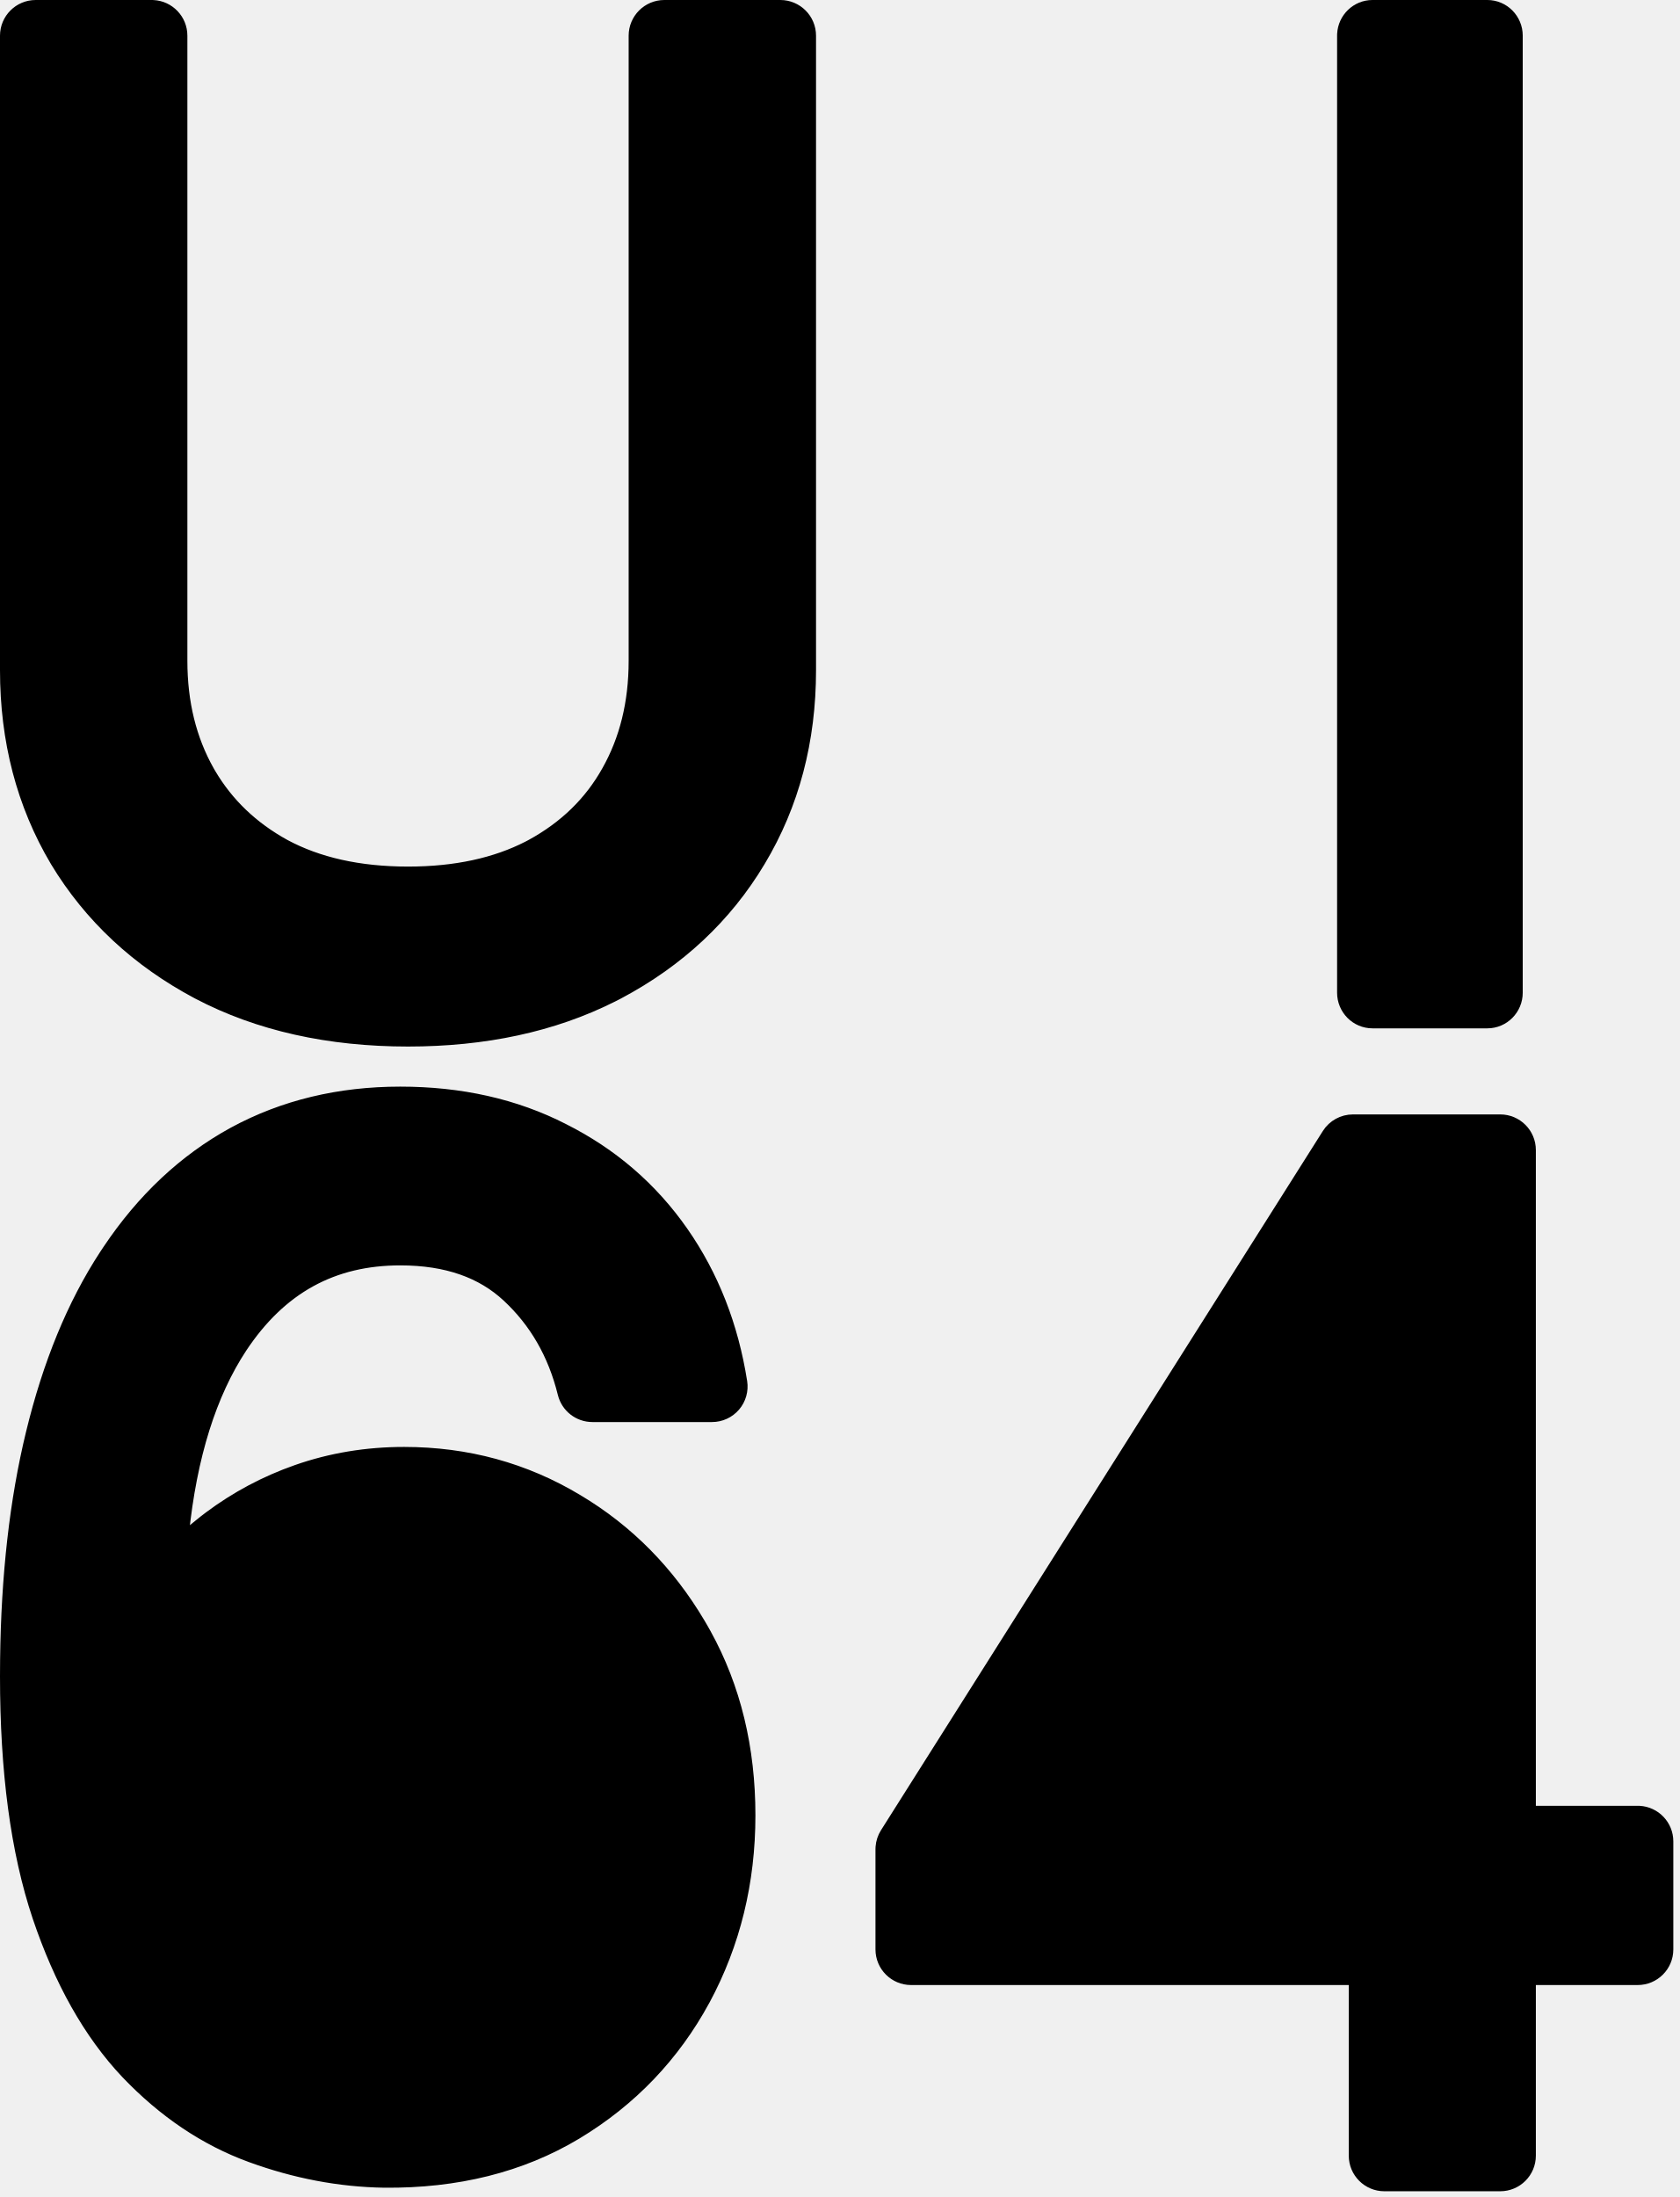
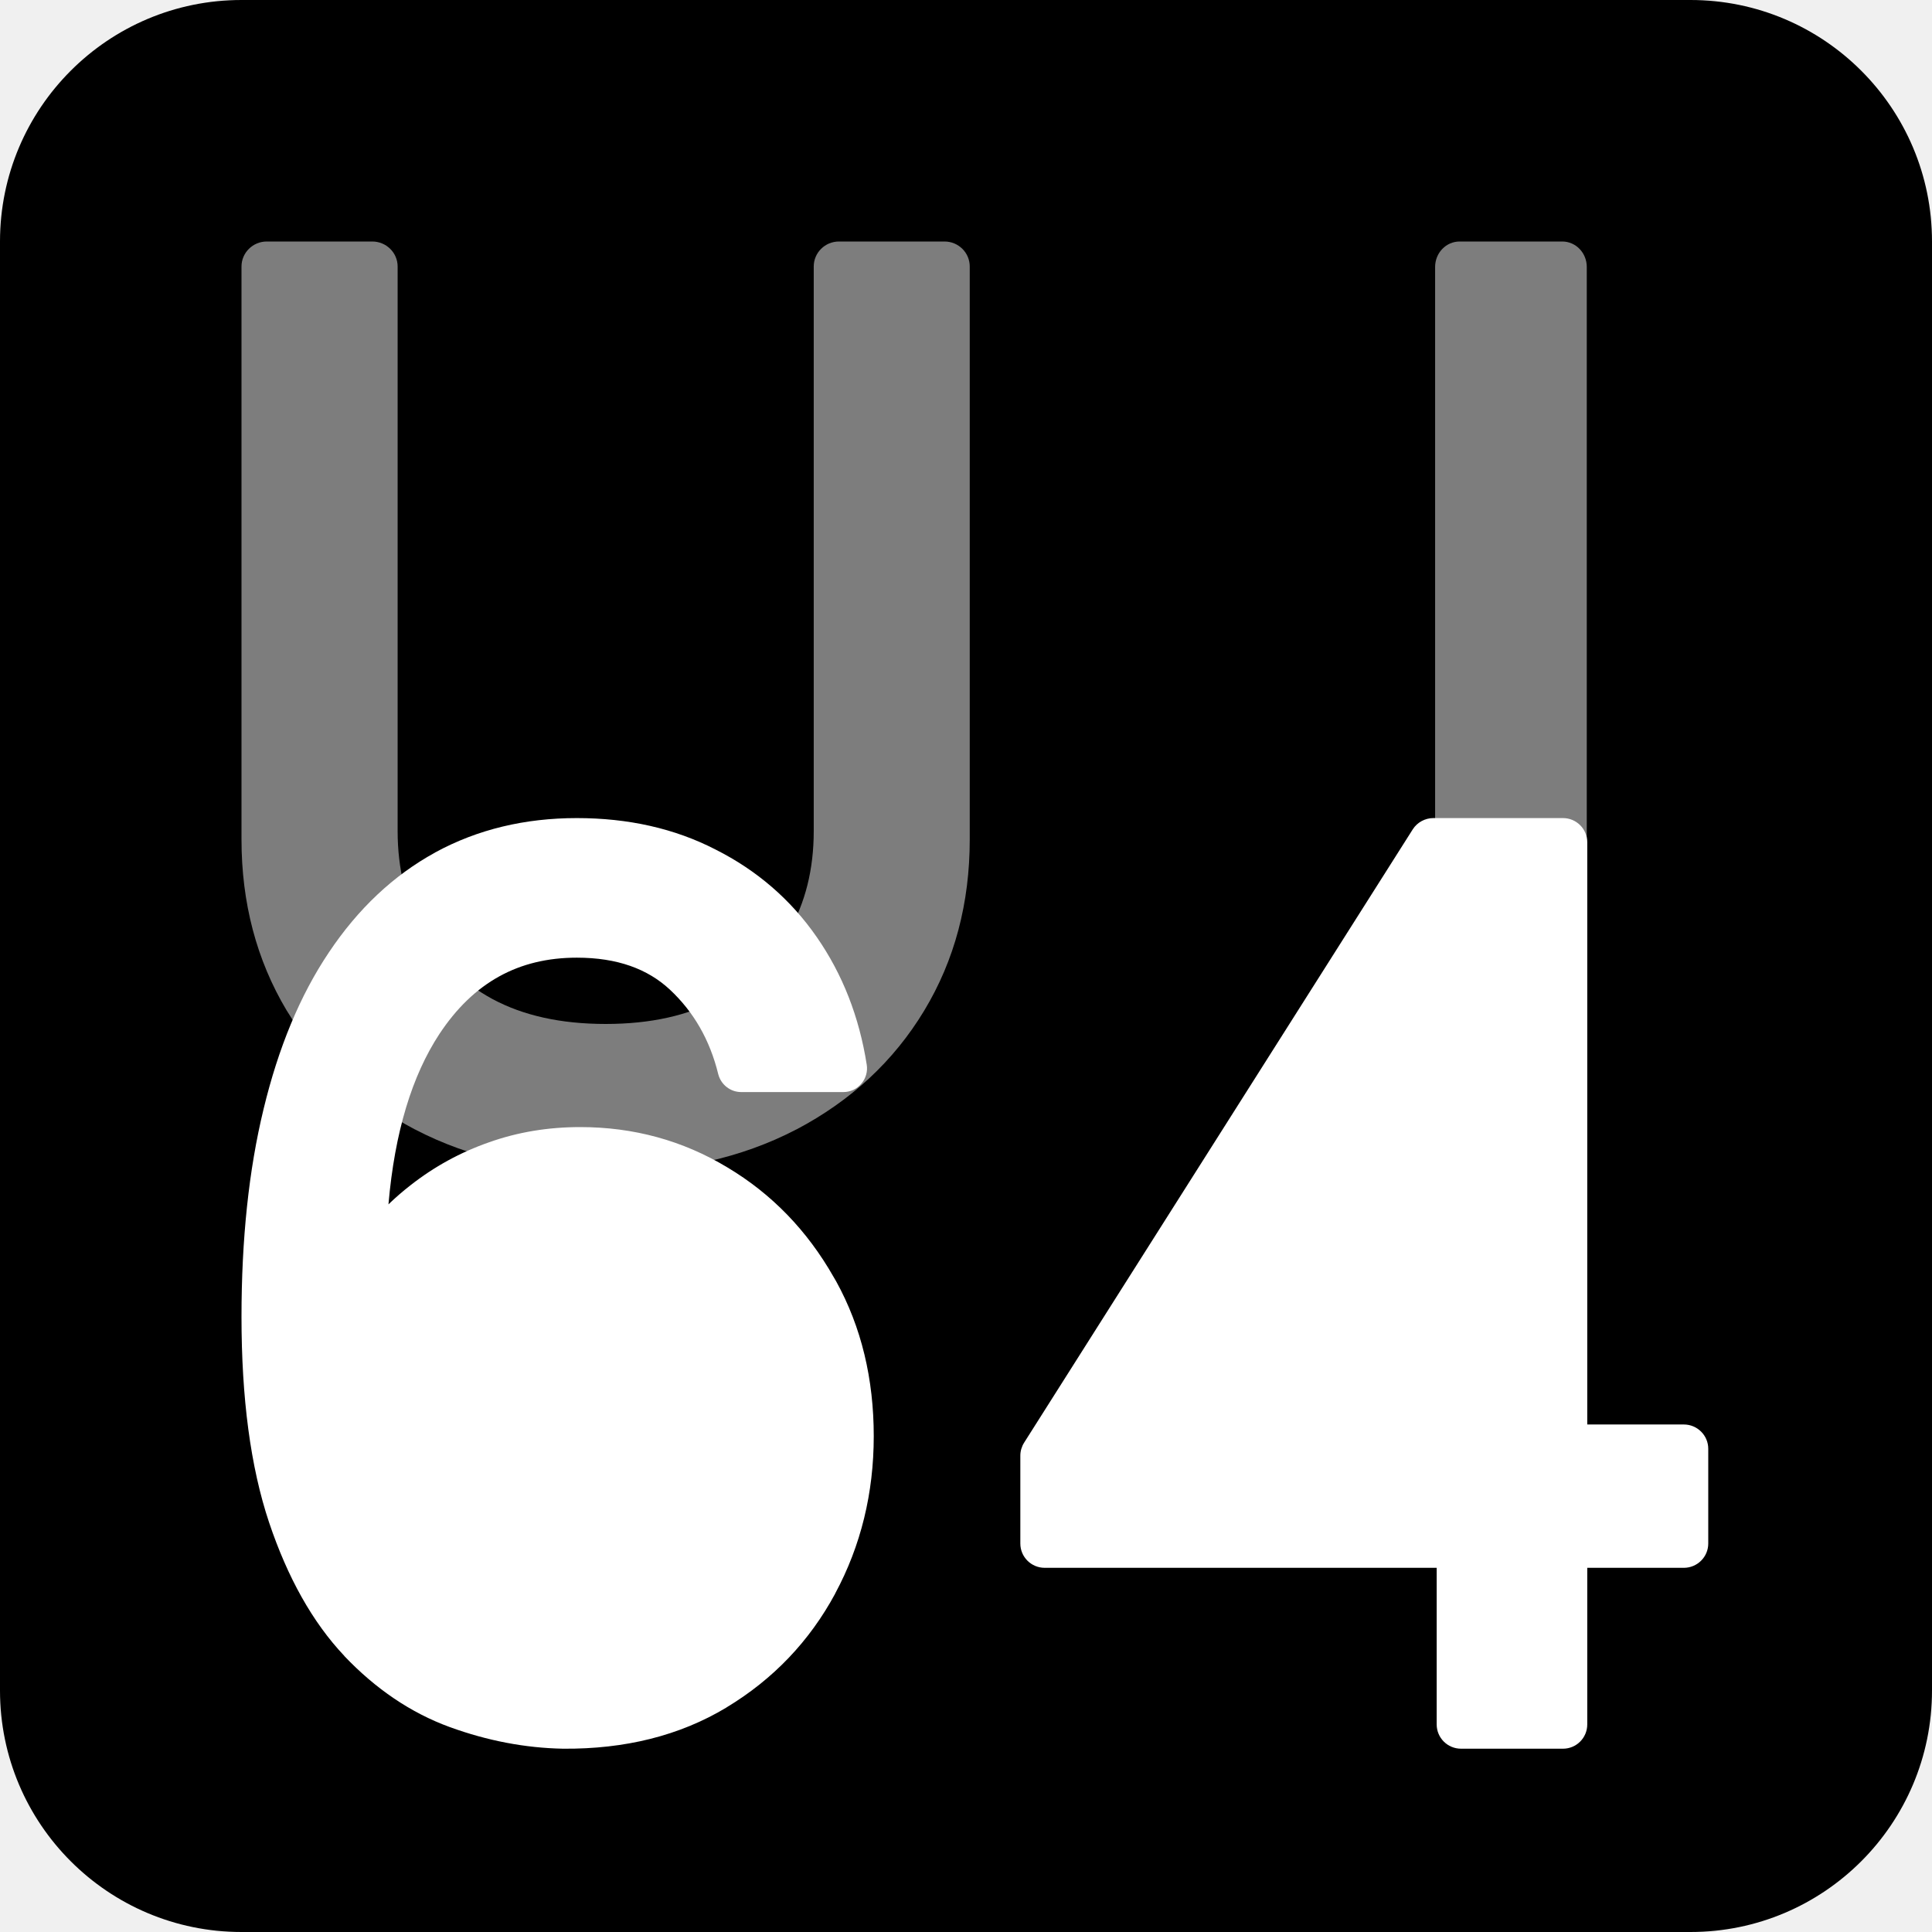
- <svg xmlns="http://www.w3.org/2000/svg" width="211" height="276" viewBox="0 0 211 276" fill="none">
-   <path d="M50.291 137.008C57.882 137.008 64.79 138.53 70.921 141.675C77.042 144.754 82.069 149.083 85.942 154.634C89.804 160.169 92.27 166.504 93.382 173.567C93.562 174.712 93.231 175.878 92.478 176.758C91.724 177.639 90.621 178.146 89.462 178.146H74.434C72.608 178.146 71.017 176.901 70.58 175.13C69.357 170.174 67.024 166.175 63.603 163.003C60.462 160.091 56.164 158.465 50.291 158.465C41.921 158.465 35.437 161.982 30.51 169.411C26.723 175.168 24.228 182.909 23.226 192.829C23.958 192.166 24.713 191.528 25.494 190.92L26.163 190.409C29.529 187.889 33.217 185.927 37.213 184.526C41.517 183.017 46.049 182.272 50.783 182.272C58.706 182.272 66.027 184.26 72.66 188.251C79.053 192.059 84.203 197.285 88.095 203.855L88.468 204.495L88.469 204.498L88.833 205.143L88.835 205.146C92.586 211.932 94.415 219.603 94.415 228.056C94.415 236.462 92.526 244.247 88.707 251.336C88.703 251.344 88.697 251.351 88.692 251.359C84.863 258.415 79.462 264.054 72.543 268.226L72.533 268.233L72.532 268.232C65.528 272.437 57.393 274.419 48.281 274.332H48.257C42.613 274.242 37.001 273.168 31.439 271.14C25.625 269.021 20.401 265.474 15.763 260.62V260.619C15.76 260.616 15.755 260.612 15.751 260.607C10.986 255.574 7.305 248.936 4.588 240.883L4.587 240.882L4.586 240.877C1.818 232.629 0.5 222.493 0.5 210.59L0.513 208.468C0.638 197.929 1.705 188.433 3.753 180.011C5.863 171.295 8.932 163.762 13.033 157.501L13.433 156.9C17.727 150.493 22.987 145.522 29.231 142.108L29.241 142.102H29.242C35.547 138.68 42.595 137.008 50.291 137.008ZM72.433 268.058L72.439 268.067L72.433 268.058Z" fill="#000000" stroke="#000000" stroke-linejoin="round" />
-   <path d="M188.499 140.5C190.694 140.5 192.474 142.28 192.474 144.475V227.354H205.772L205.977 227.358C208.076 227.465 209.746 229.201 209.746 231.327V244.898C209.746 247.093 207.967 248.872 205.772 248.872H192.474V270.806C192.474 273.001 190.694 274.779 188.499 274.779H173.94C171.746 274.779 169.967 273 169.967 270.806V248.872H114.475C112.28 248.872 110.5 247.093 110.5 244.898V232.313L110.51 232.032C110.556 231.379 110.764 230.746 111.115 230.19L166.633 142.351C167.361 141.198 168.63 140.5 169.993 140.5H188.499Z" fill="#000000" stroke="#000000" stroke-linejoin="round" />
-   <path d="M19.06 0.5L19.265 0.505C21.37 0.612 23.044 2.353 23.044 4.485V83.018C23.044 88.284 24.194 92.823 26.399 96.739L26.613 97.108H26.612C28.802 100.808 31.865 103.754 35.889 105.968H35.888C40.008 108.175 45.086 109.364 51.266 109.364C57.251 109.364 62.202 108.248 66.251 106.173L66.64 105.969C70.835 103.682 73.958 100.619 76.117 96.765L76.125 96.752C78.335 92.832 79.487 88.29 79.487 83.018V4.485C79.487 2.285 81.271 0.5 83.472 0.5H98.047C100.247 0.5 102.031 2.285 102.031 4.485V84.193C102.031 93.077 99.928 101.145 95.644 108.286C91.409 115.373 85.43 120.94 77.817 124.981C77.811 124.985 77.805 124.987 77.802 124.989L77.077 125.361C69.56 129.145 60.919 130.972 51.266 130.972C41.305 130.972 32.42 129.027 24.737 124.993H24.736C24.735 124.993 24.732 124.991 24.729 124.989L24.714 124.981C17.102 120.941 11.105 115.376 6.832 108.296V108.295L6.819 108.273L6.818 108.271C2.579 101.132 0.5 93.069 0.5 84.193V4.485C0.5 2.285 2.284 0.5 4.484 0.5H19.06Z" fill="#000000" stroke="#000000" stroke-linejoin="round" />
-   <path d="M186.876 0.5C189.061 0.5 190.825 2.287 190.825 4.48V124.707C190.825 126.901 189.061 128.686 186.876 128.687H172.449C170.264 128.687 168.5 126.901 168.5 124.707V4.48L168.505 4.275C168.611 2.176 170.332 0.5 172.449 0.5H186.876Z" fill="#000000" stroke="#000000" stroke-linejoin="round" />
+ <svg xmlns="http://www.w3.org/2000/svg" version="1.1" width="16" height="16">
+   <svg width="16" height="16" viewBox="0 0 16 16" fill="none">
+     <rect width="16" height="16" rx="2" fill="black" />
+     <path d="M13.141 9.496C13.141 9.612 13.05 9.707 12.938 9.707H12.088C11.976 9.707 11.885 9.612 11.885 9.496V2.211C11.885 2.094 11.976 2 12.088 2H12.938C13.05 2 13.141 2.094 13.141 2.211V9.496Z" fill="#7D7D7D" />
+     <path d="M5.952 8.274C5.7 8.409 5.39 8.48 5.016 8.48C4.641 8.48 4.331 8.409 4.079 8.274C3.833 8.14 3.645 7.961 3.511 7.736L3.498 7.714C3.363 7.476 3.293 7.2 3.293 6.882V2.207C3.293 2.093 3.199 2 3.083 2H2.209C2.094 2 2 2.093 2 2.207V6.952C2 7.476 2.124 7.95 2.375 8.37L2.376 8.371C2.629 8.788 2.985 9.116 3.437 9.354L3.438 9.354C3.894 9.592 4.422 9.707 5.016 9.707C5.61 9.707 6.138 9.592 6.594 9.354L6.595 9.354C7.047 9.116 7.401 8.788 7.653 8.371C7.907 7.951 8.031 7.476 8.031 6.952V2.207C8.031 2.093 7.938 2 7.822 2H6.948C6.832 2 6.739 2.093 6.739 2.207V6.882C6.739 7.201 6.669 7.476 6.533 7.714L6.533 7.715C6.4 7.95 6.209 8.136 5.952 8.274Z" fill="#7D7D7D" />
+     <path d="M2 10.906C2 10.264 2.06 9.69 2.183 9.184C2.305 8.678 2.484 8.244 2.724 7.887C2.964 7.528 3.257 7.25 3.604 7.06L3.605 7.059C3.956 6.868 4.348 6.775 4.777 6.775C5.201 6.775 5.586 6.86 5.927 7.036C6.268 7.208 6.548 7.449 6.763 7.759C6.978 8.068 7.116 8.422 7.178 8.818C7.187 8.874 7.17 8.932 7.133 8.975C7.096 9.019 7.042 9.044 6.985 9.044H6.138C6.048 9.044 5.97 8.982 5.948 8.895C5.878 8.61 5.744 8.379 5.547 8.195C5.364 8.025 5.114 7.931 4.777 7.931C4.296 7.931 3.922 8.135 3.639 8.563C3.413 8.907 3.269 9.374 3.217 9.974C3.275 9.918 3.335 9.866 3.398 9.817C3.595 9.662 3.812 9.543 4.05 9.46C4.289 9.375 4.541 9.334 4.805 9.334C5.247 9.334 5.654 9.445 6.024 9.668C6.391 9.887 6.685 10.191 6.904 10.576L6.925 10.612C7.134 10.991 7.236 11.42 7.236 11.894C7.236 12.364 7.13 12.8 6.917 13.196L6.917 13.197C6.704 13.592 6.403 13.907 6.017 14.14L6.016 14.141C5.627 14.375 5.174 14.486 4.664 14.482C4.664 14.482 4.664 14.482 4.663 14.482C4.349 14.476 4.036 14.416 3.725 14.303C3.402 14.185 3.111 13.987 2.852 13.715C2.852 13.715 2.852 13.715 2.852 13.714C2.587 13.434 2.381 13.062 2.229 12.61L2.229 12.61C2.074 12.147 2 11.577 2 10.906Z" fill="white" />
+     <path d="M13.145 11.797H13.945C14.056 11.797 14.147 11.887 14.147 11.998V12.783C14.147 12.894 14.056 12.984 13.945 12.984H13.145V14.281C13.145 14.392 13.055 14.482 12.944 14.482H12.1C11.988 14.482 11.898 14.392 11.898 14.281V12.984H8.652C8.54 12.984 8.45 12.894 8.45 12.783V12.055C8.45 12.017 8.461 11.98 8.481 11.948L11.7 6.868C11.737 6.81 11.802 6.775 11.871 6.775H12.944C13.055 6.775 13.145 6.865 13.145 6.976V11.797Z" fill="white" />
+   </svg>
+   <style>@media (prefers-color-scheme: light) { :root { filter: none; } }
+ @media (prefers-color-scheme: dark) { :root { filter: none; } }
+ </style>
</svg>
